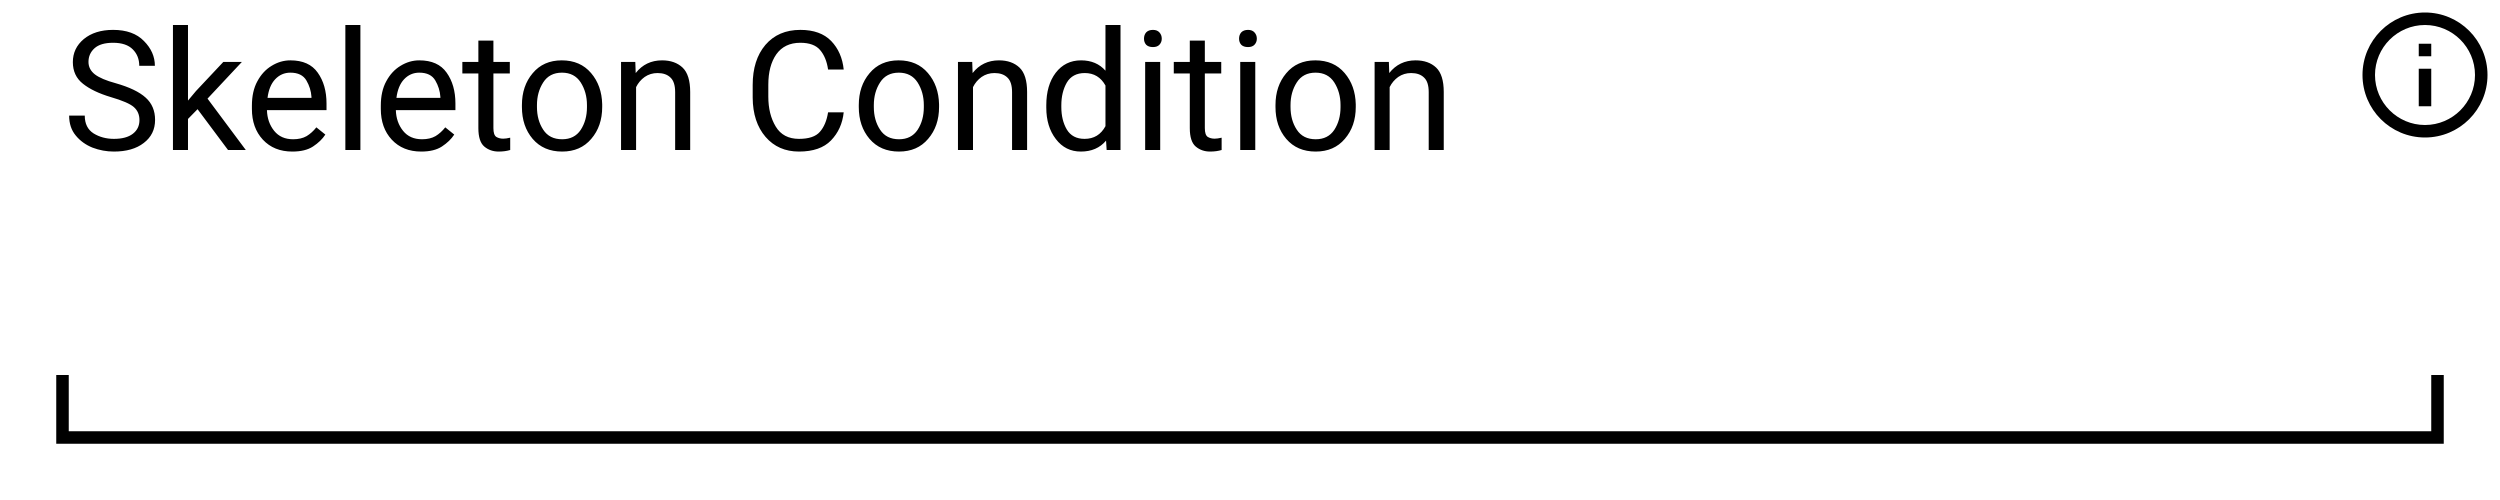
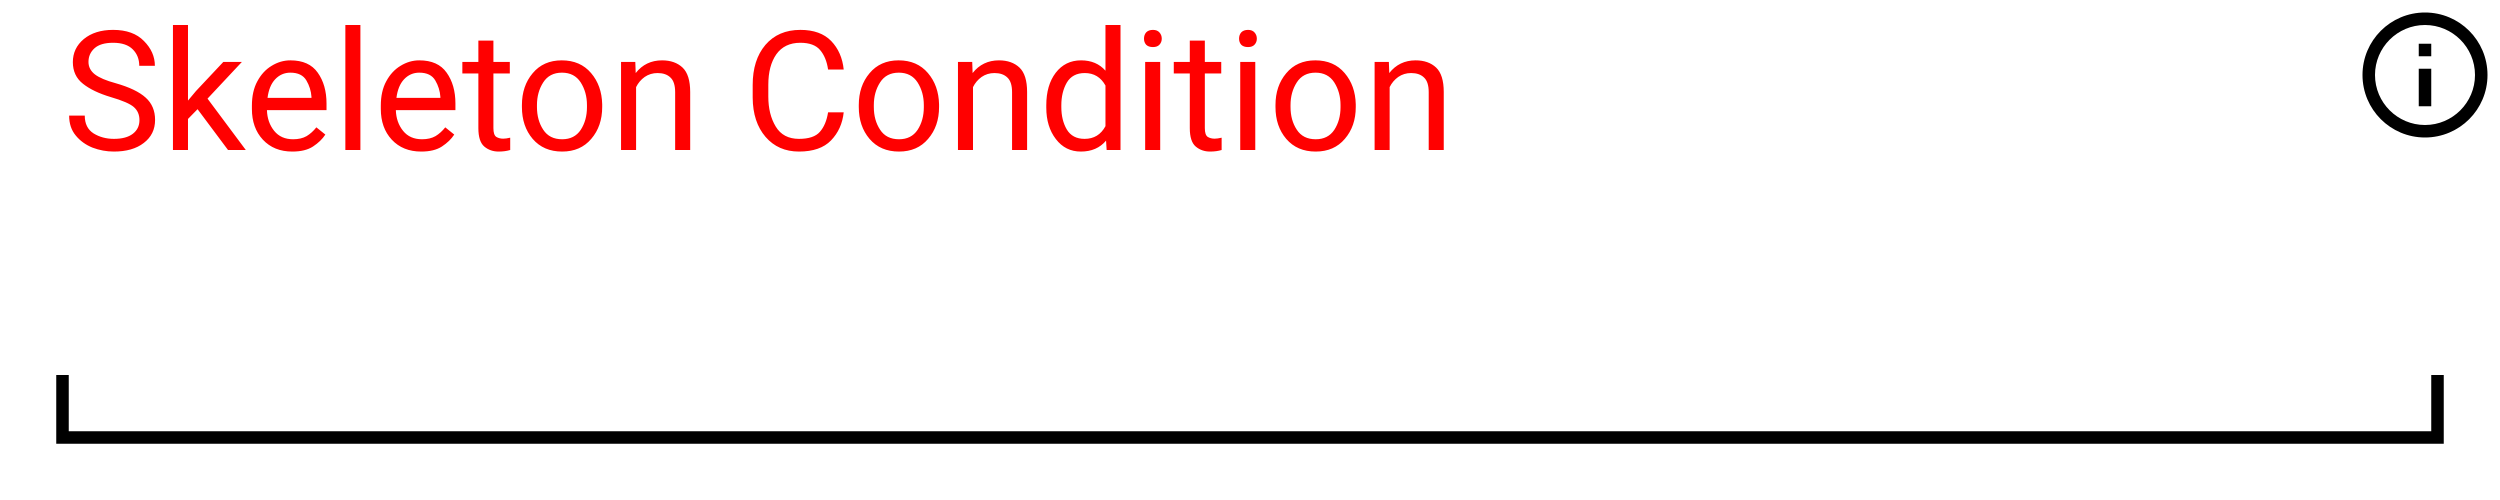
<svg xmlns="http://www.w3.org/2000/svg" width="200" height="40" version="1.1">
  <style>
@font-face {
    font-family: 'Roboto';
    src: url('/usr/share/fonts/truetype/roboto/Roboto.ttf') format('truetype');
    font-weight: normal;
    font-style: normal;
}

</style>
  <rect x="0" y="0" width="200" height="40" fill="white" stroke-width="0" />
  <path d="M 5 30 L 5 35 L 195 35 L 195 30" stroke="black" fill="white" stroke-width="1" />
-   <text x="5" y="12" font-family="Roboto" font-size="10pt" fill="black"> Skeleton Condition </text>
- stroke black
- fill black
+   <text x="5" y="12" font-family="Roboto" font-size="10pt" fill="red"> Skeleton Condition </text>
+ stroke red
+ fill red
stroke-width 0
stroke-opacity 0
font-size 16
<g transform="translate(188,0) scale(.5)">
    <path width="20" height="20" x="160" y="4" d="M11,9H13V7H11M12,20C7.59,20 4,16.41 4,12C4,7.59 7.59,4 12,4C16.41,4 20,7.59 20,12C20,16.41 16.41,20 12,20M12,2A10,10 0 0,0 2,12A10,10 0 0,0 12,22A10,10 0 0,0 22,12A10,10 0 0,0 12,2M11,17H13V11H11V17Z" />
  </g>
</svg>
